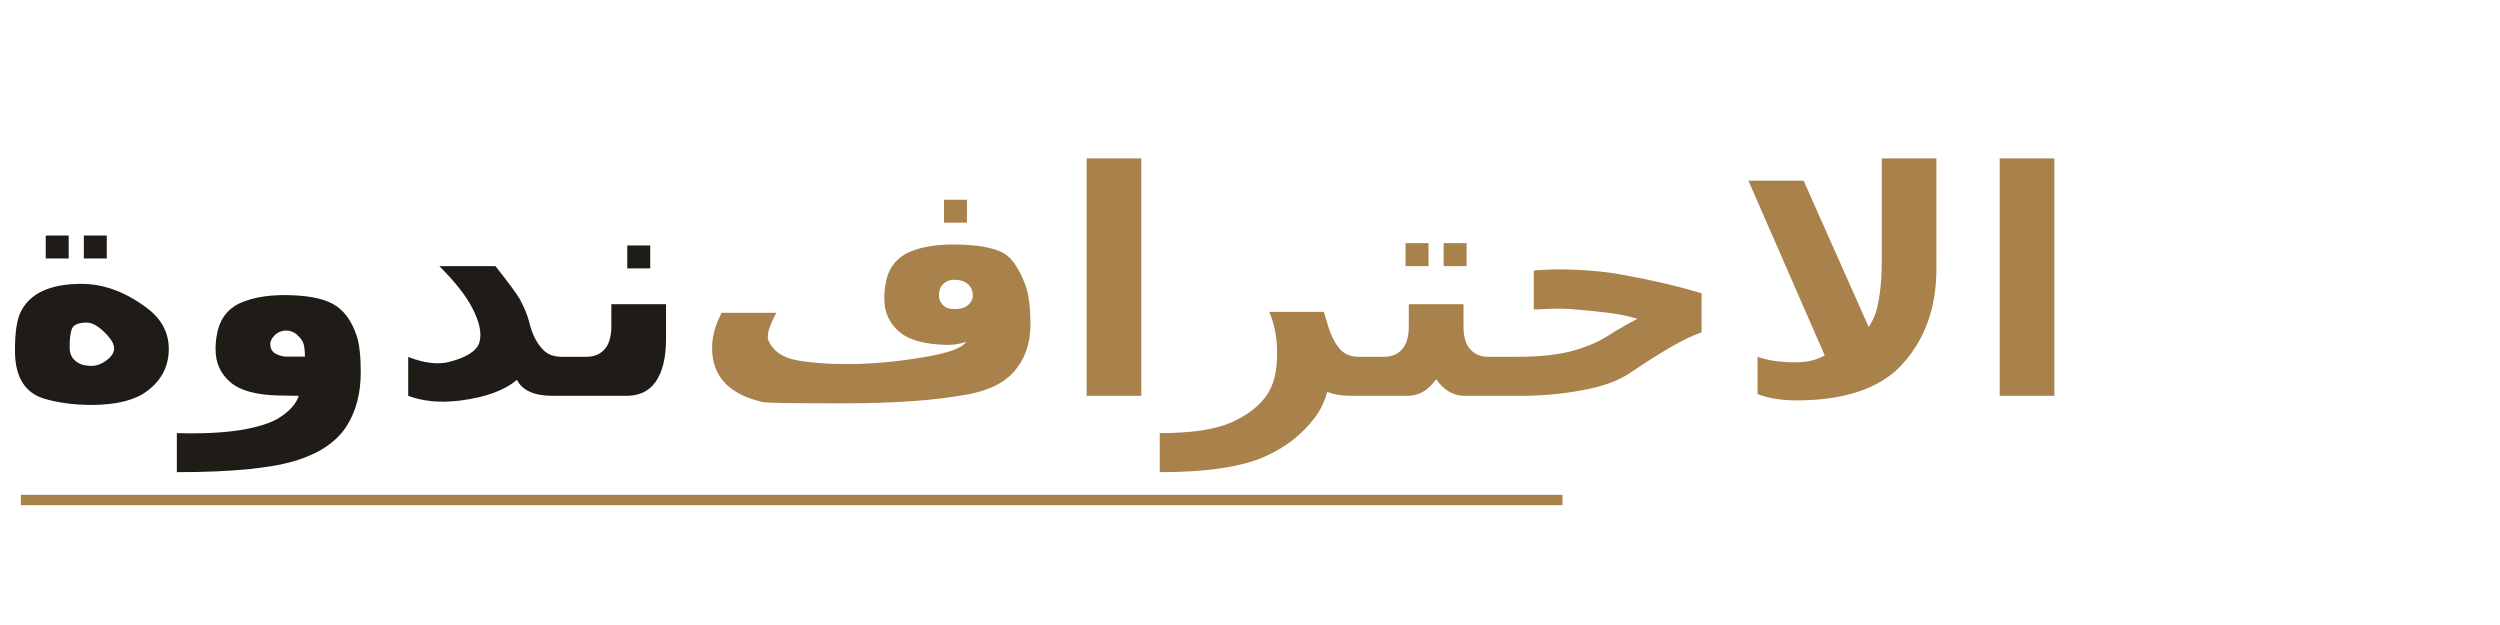
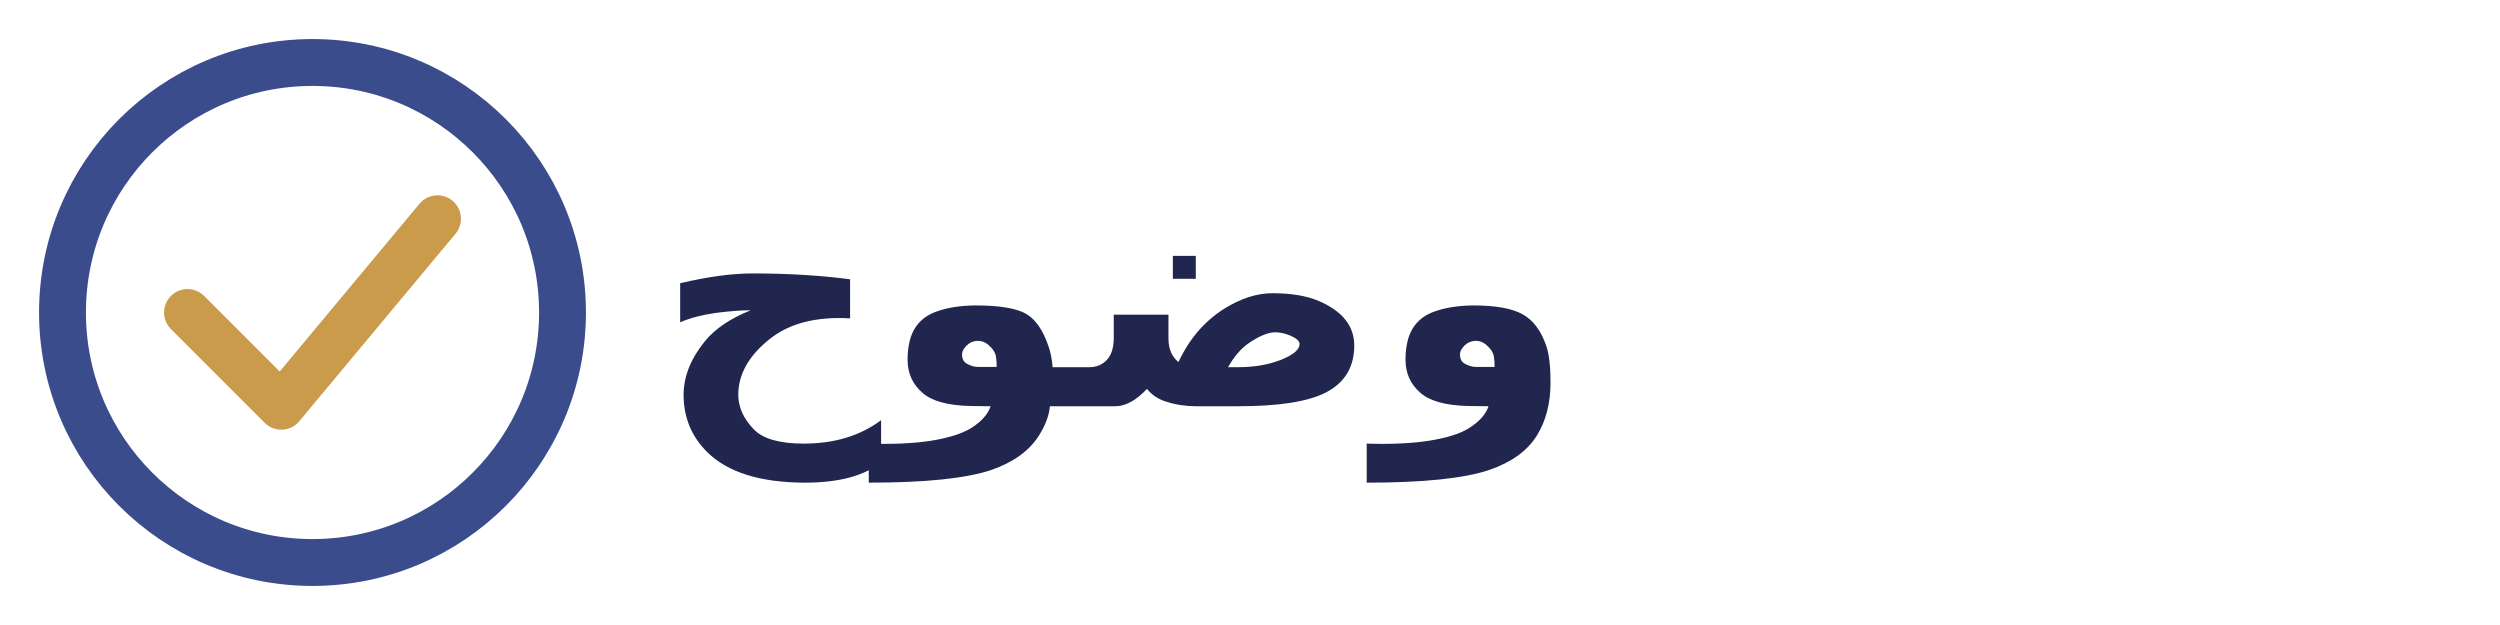
- <svg xmlns="http://www.w3.org/2000/svg" viewBox="0 0 240 60" width="180" height="45" role="img" aria-labelledby="logoTitle">
-   <text x="0" y="38" font-family="'Tajawal', sans-serif" font-size="30" font-weight="700" fill="#1F1B16" letter-spacing="0.5">
-     ندوة<tspan fill="#A9814A"> الاحتراف</tspan>
-   </text>
-   <line x1="2" y1="48" x2="150" y2="48" stroke="#A9814A" stroke-width="1" />
+ <svg xmlns="http://www.w3.org/2000/svg" width="160" height="40" viewBox="0 0 160 40" role="img" aria-label="شعار وضوح">
+   <circle cx="20" cy="20" r="16" fill="none" stroke="#3B4C8C" stroke-width="3" />
+   <path d="M12 20 L18 26 L28 14" fill="none" stroke="#C99B4A" stroke-width="3" stroke-linecap="round" stroke-linejoin="round" />
+   <text x="42" y="26" font-family="Tajawal, Arial, sans-serif" font-size="20" font-weight="700" fill="#20264D">وضوح</text>
</svg>
